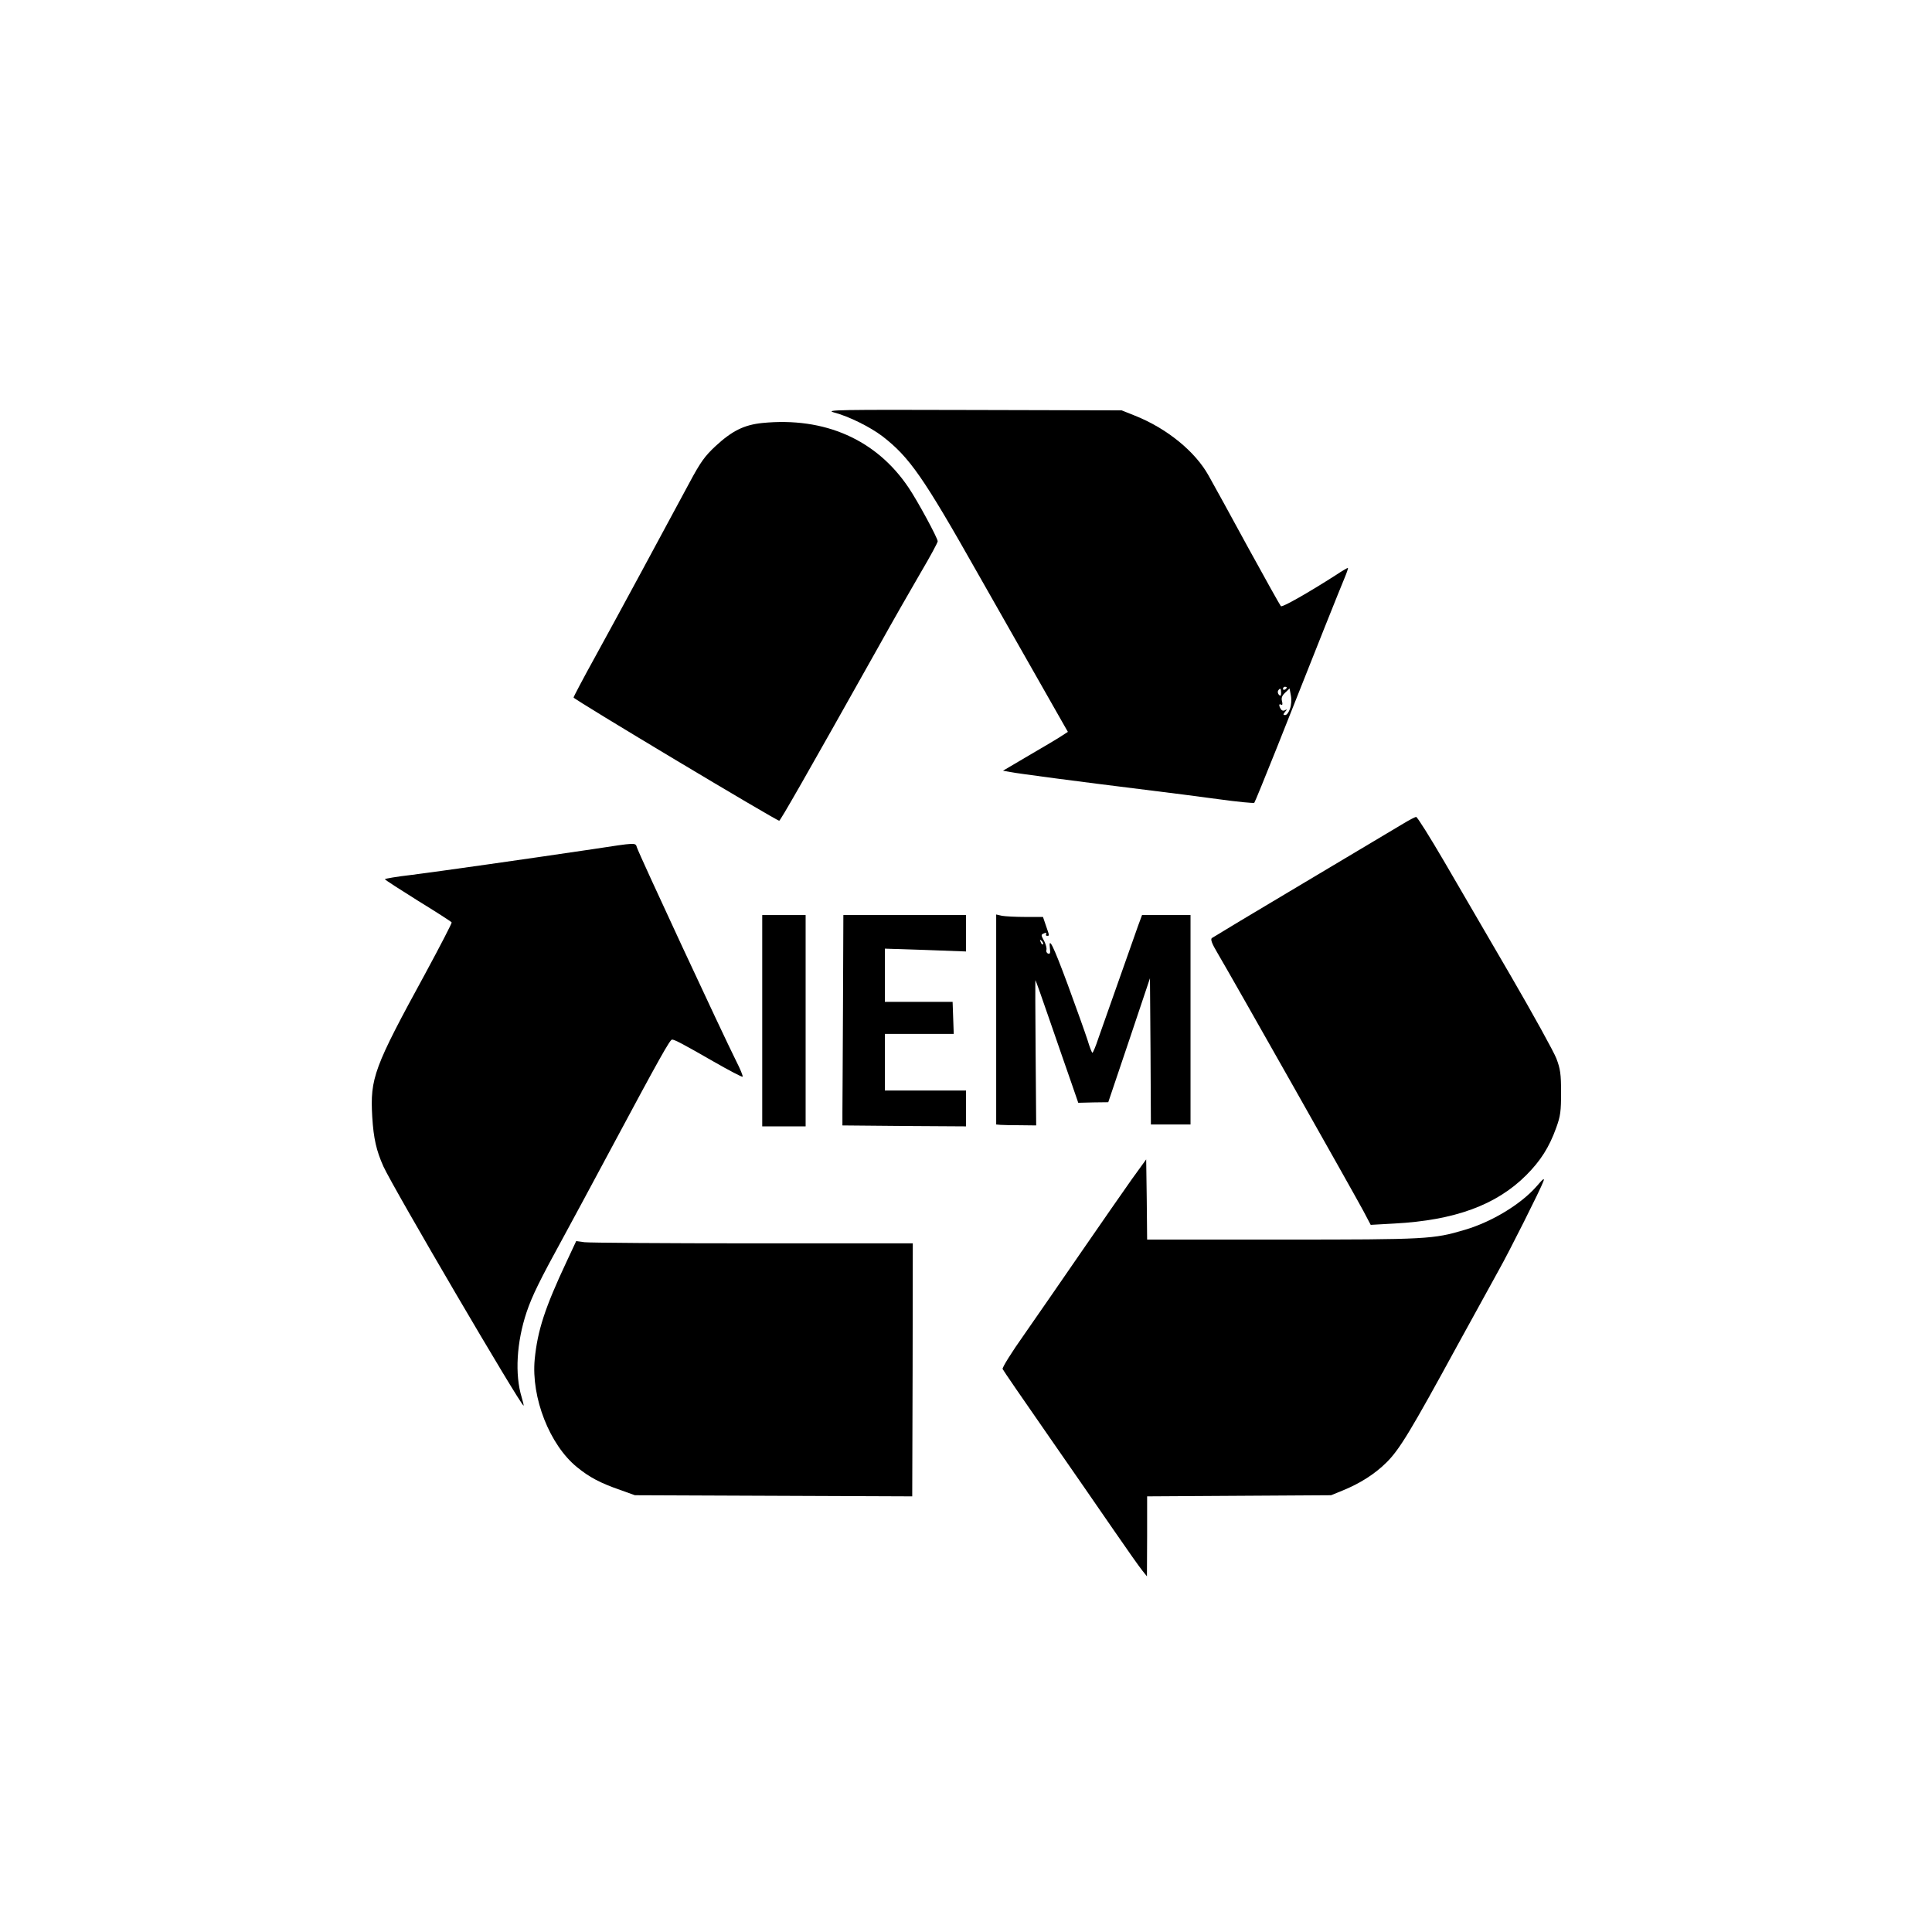
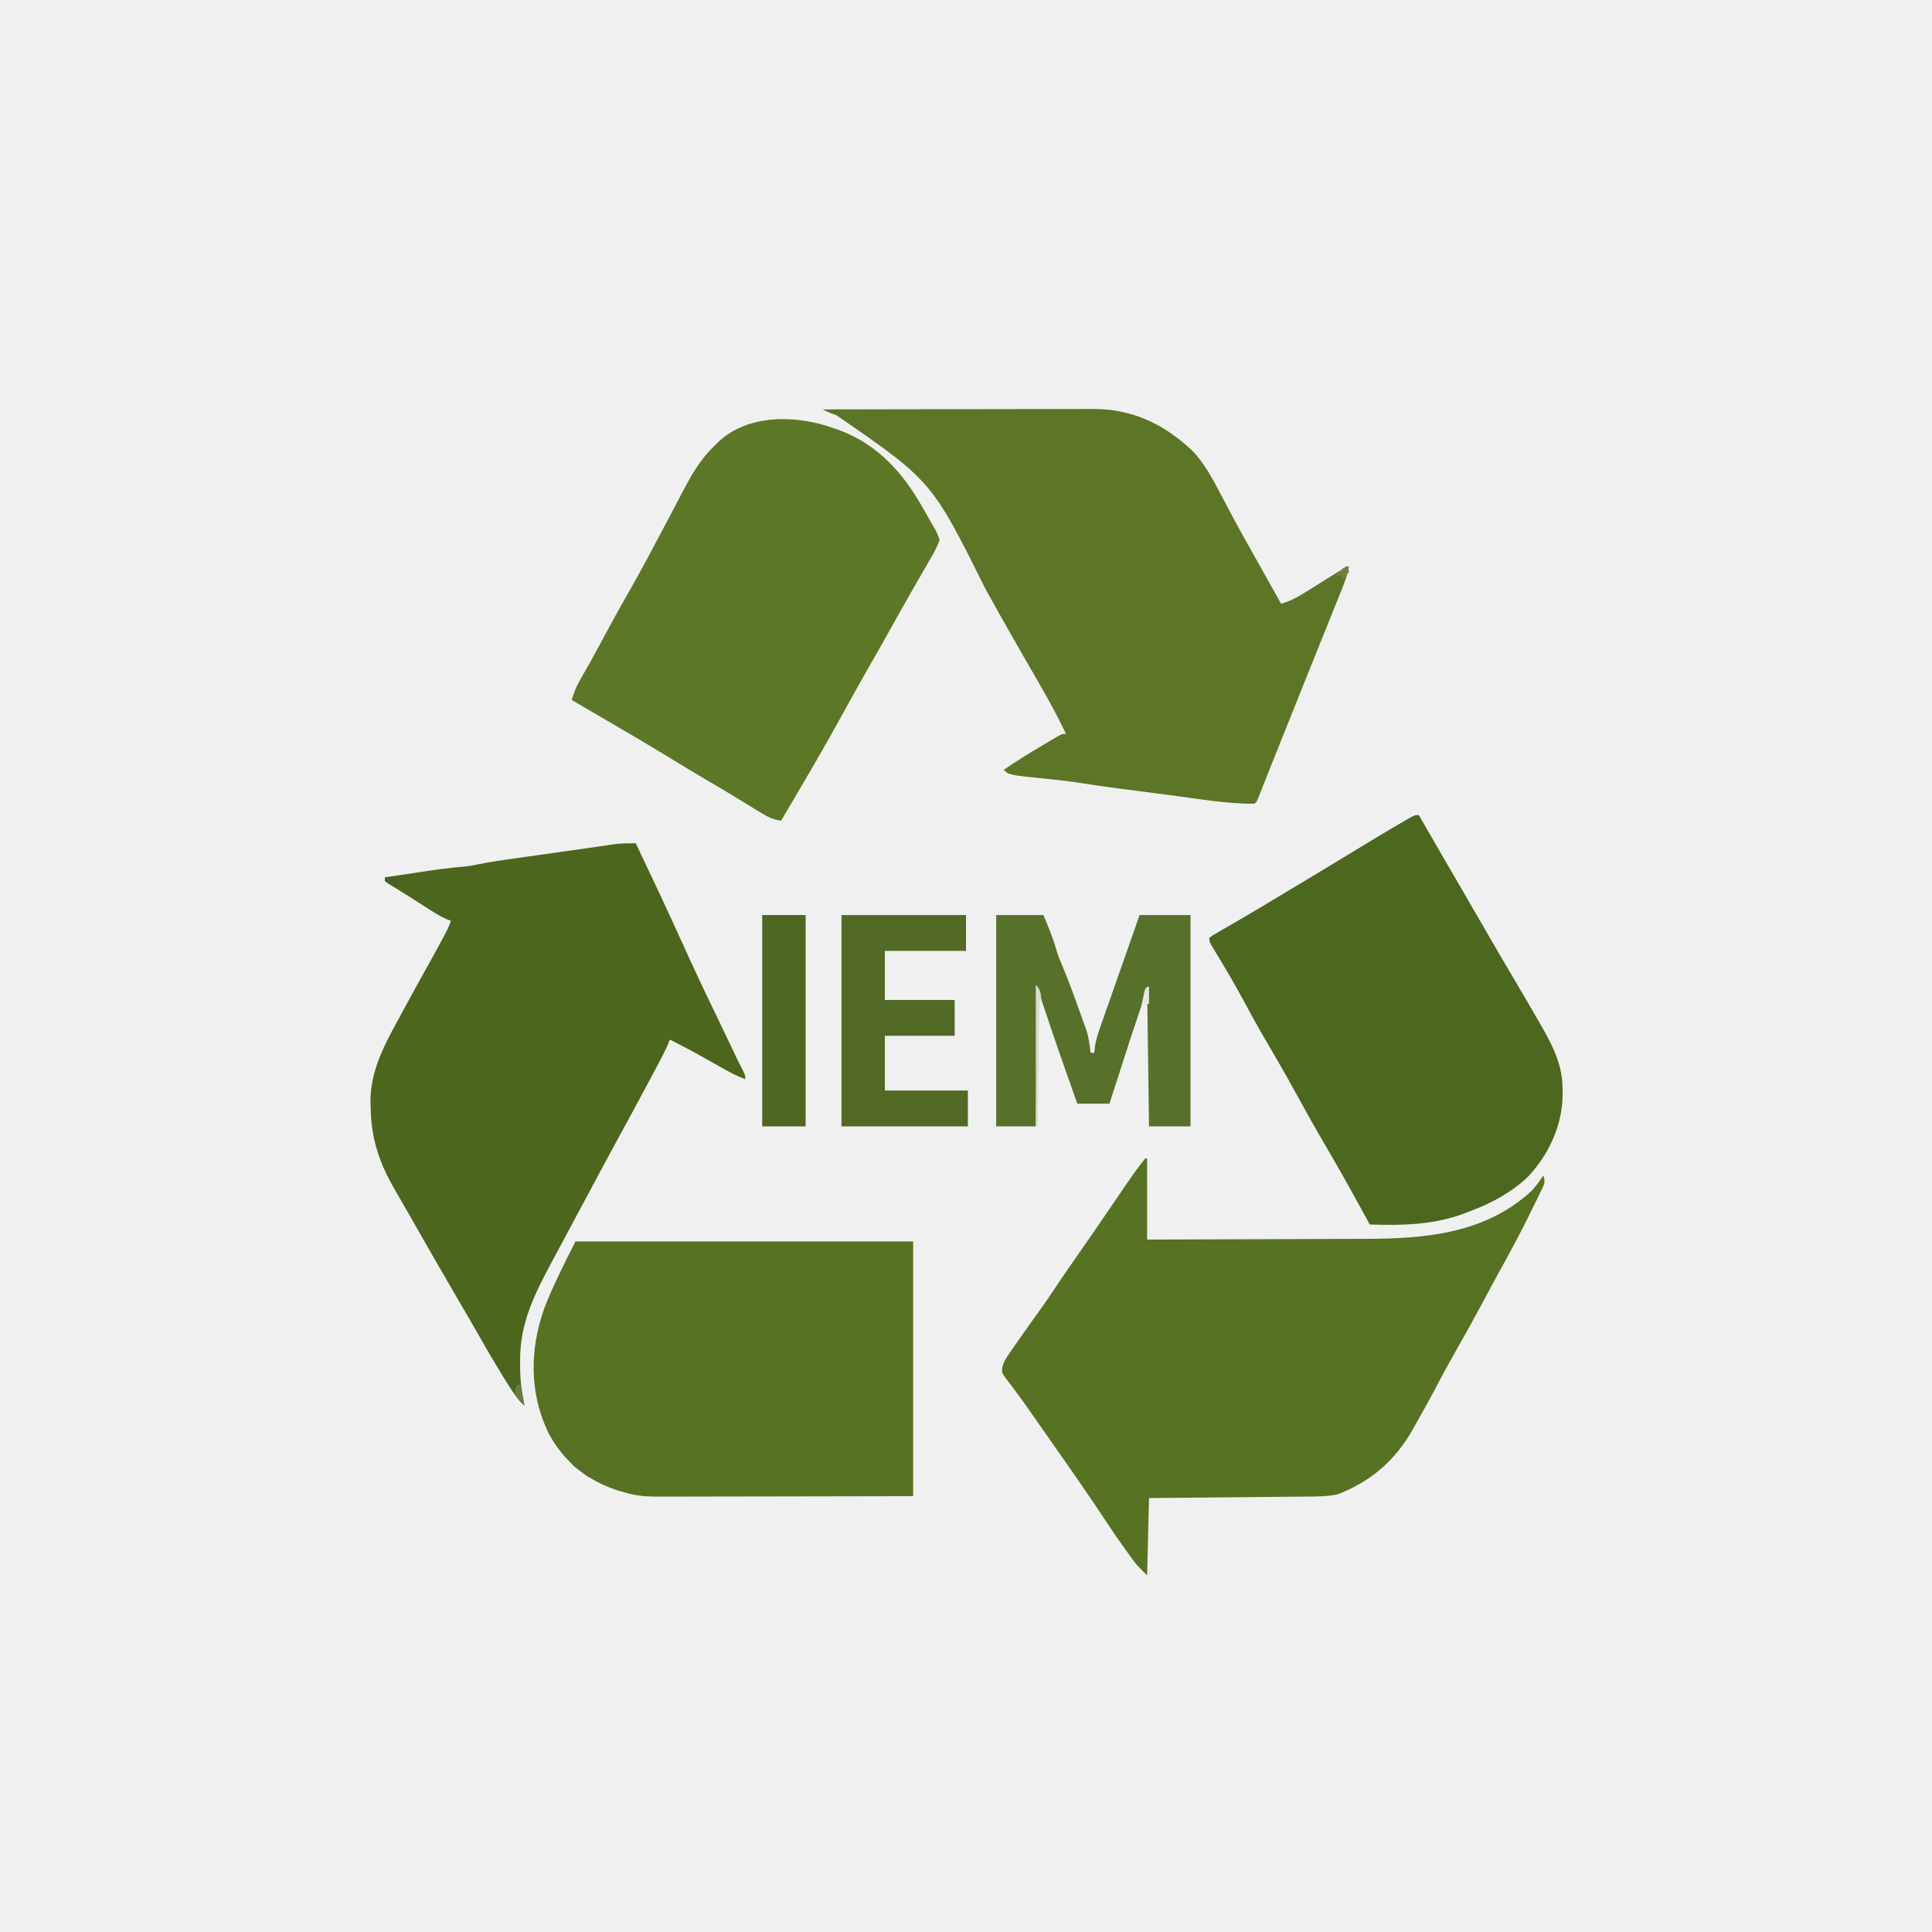
- <svg xmlns="http://www.w3.org/2000/svg" version="1.0" width="1024pt" height="1024pt" viewBox="0 0 1024 1024" preserveAspectRatio="xMidYMid meet">
-   <g transform="translate(0,1024) scale(0.1,-0.1)" fill="#000000" stroke="none">
-     <path d="M4420 8054 c80 -21 192 -77 258 -127 143 -111 216 -216 502 -722 114 -200 411 -723 456 -802 l24 -42 -37 -24 c-21 -14 -99 -60 -173 -103 l-134 -79 39 -7 c41 -8 358 -50 715 -94 113 -14 288 -36 389 -50 101 -14 186 -22 189 -19 3 3 56 133 118 288 221 558 335 843 359 900 13 31 22 57 19 57 -3 0 -31 -16 -62 -37 -153 -98 -286 -173 -293 -166 -4 4 -83 145 -175 313 -91 168 -185 338 -208 379 -71 128 -222 251 -391 318 l-70 28 -790 2 c-712 2 -785 1 -735 -13z m2400 -1458 c0 -3 -4 -8 -10 -11 -5 -3 -10 -1 -10 4 0 6 5 11 10 11 6 0 10 -2 10 -4z m-30 -28 c0 -16 -3 -19 -11 -11 -6 6 -8 16 -5 22 11 17 16 13 16 -11z m47 -85 c-6 -18 -17 -33 -25 -33 -12 0 -12 3 -1 17 12 14 12 15 0 9 -8 -5 -17 -3 -22 5 -12 19 -11 32 1 24 7 -4 9 2 5 18 -5 18 0 30 17 46 l23 22 7 -38 c4 -21 2 -52 -5 -70z" />
-     <path d="M4040 7998 c-96 -10 -159 -41 -247 -122 -58 -54 -80 -85 -138 -193 -136 -253 -389 -722 -501 -925 -63 -114 -114 -211 -114 -215 1 -10 1075 -653 1090 -653 6 0 135 225 525 920 75 135 177 313 226 397 49 83 89 157 89 164 0 17 -106 213 -154 284 -171 255 -445 376 -776 343z" />
-     <path d="M7440 5876 c-30 -18 -269 -160 -530 -316 -261 -155 -480 -287 -487 -292 -8 -7 0 -29 31 -81 82 -139 720 -1268 772 -1365 l39 -74 125 7 c320 17 541 98 699 256 76 76 122 148 159 251 23 63 26 88 26 188 0 98 -4 125 -25 180 -14 36 -122 232 -240 435 -119 204 -278 477 -354 608 -76 130 -143 237 -149 237 -6 0 -36 -16 -66 -34z" />
-     <path d="M3140 5739 c-357 -53 -816 -118 -957 -136 -79 -9 -143 -20 -143 -23 0 -3 79 -54 175 -114 96 -59 177 -111 179 -115 2 -3 -61 -125 -140 -271 -272 -498 -293 -554 -281 -760 7 -115 22 -179 59 -262 53 -116 728 -1268 743 -1268 2 0 -3 20 -10 44 -37 121 -27 292 26 451 29 86 69 168 199 405 32 58 142 263 245 455 264 493 316 585 327 585 13 0 54 -21 221 -117 82 -47 151 -83 153 -80 3 3 -12 40 -34 83 -75 150 -515 1096 -526 1132 -9 27 1 27 -236 -9z" />
-     <path d="M4040 4830 l0 -560 115 0 115 0 0 560 0 560 -115 0 -115 0 0 -560z" />
-     <path d="M4468 4900 c-1 -269 -3 -520 -3 -557 l0 -68 328 -3 327 -2 0 95 0 95 -215 0 -215 0 0 150 0 150 183 0 182 0 -3 85 -3 85 -180 0 -179 0 0 141 0 141 215 -7 215 -8 0 97 0 96 -325 0 -325 0 -2 -490z" />
-     <path d="M5280 4836 l0 -556 23 -2 c12 -1 60 -2 106 -2 l83 -1 -3 387 c-2 212 -2 385 -1 383 2 -2 37 -100 77 -217 40 -117 91 -262 112 -323 l38 -110 80 2 79 1 111 329 110 328 3 -387 2 -388 105 0 105 0 0 555 0 555 -129 0 -128 0 -21 -57 c-20 -57 -156 -441 -210 -595 -14 -43 -29 -78 -32 -78 -3 0 -15 31 -26 68 -12 37 -59 169 -105 294 -78 210 -103 261 -94 188 3 -21 0 -28 -10 -24 -8 3 -11 12 -9 19 3 7 -2 27 -10 44 -20 37 -20 37 0 45 8 3 12 2 9 -4 -3 -6 -1 -10 4 -10 14 0 14 -2 -5 53 l-16 47 -93 0 c-51 0 -107 3 -124 6 l-31 7 0 -557z m248 399 c-3 -3 -9 2 -12 12 -6 14 -5 15 5 6 7 -7 10 -15 7 -18z" />
-     <path d="M5999 3990 c-41 -58 -160 -229 -264 -380 -104 -151 -242 -351 -307 -444 -66 -93 -117 -175 -114 -182 3 -7 108 -160 234 -341 125 -180 285 -411 355 -513 70 -102 138 -198 152 -215 l24 -30 1 212 0 212 488 3 487 3 59 24 c94 38 174 89 236 151 68 68 127 165 375 620 98 179 197 359 220 400 51 90 221 428 235 468 8 21 0 16 -36 -26 -83 -95 -237 -188 -379 -230 -168 -50 -199 -52 -966 -52 l-719 0 -2 213 -3 212 -76 -105z" />
-     <path d="M3003 3553 c-115 -245 -154 -365 -169 -518 -19 -203 79 -453 224 -571 66 -54 123 -84 229 -121 l78 -28 735 -3 735 -3 2 671 1 670 -847 0 c-467 0 -868 3 -893 6 l-44 6 -51 -109z" />
-   </g>
+ <svg xmlns="http://www.w3.org/2000/svg" version="1.1" width="1024" height="1024">
+   <path d="M0 0 C337.92 0 675.84 0 1024 0 C1024 337.92 1024 675.84 1024 1024 C686.08 1024 348.16 1024 0 1024 C0 686.08 0 348.16 0 0 Z " fill="#F0F0F0" transform="translate(0,0)" />
+   <path d="M0 0 C0.33 0 0.66 0 1 0 C1 14.19 1 28.38 1 43 C19.395 42.96 37.791 42.902 56.186 42.816 C64.73 42.776 73.273 42.744 81.817 42.729 C89.274 42.716 96.732 42.689 104.189 42.645 C108.128 42.623 112.067 42.607 116.006 42.608 C148.28 42.607 180.121 39.998 205 17 C207.189 14.445 209.159 11.815 211 9 C212.332 12.997 211.278 14.12 209.457 17.863 C208.884 19.049 208.311 20.234 207.721 21.456 C207.085 22.742 206.449 24.027 205.812 25.312 C205.165 26.636 204.517 27.96 203.869 29.284 C198.726 39.747 193.232 49.994 187.558 60.178 C184.674 65.403 181.877 70.675 179.062 75.938 C174.015 85.35 168.83 94.673 163.541 103.951 C160.445 109.397 157.45 114.878 154.562 120.438 C150.854 127.52 146.968 134.497 143 141.438 C142.443 142.433 141.885 143.428 141.311 144.453 C132.04 160.501 119.198 171.407 102 178 C96.889 179.107 91.893 179.17 86.69 179.205 C85.772 179.215 84.855 179.225 83.909 179.235 C80.89 179.267 77.871 179.292 74.852 179.316 C72.753 179.337 70.654 179.358 68.555 179.379 C63.041 179.434 57.527 179.484 52.013 179.532 C45.392 179.591 38.77 179.658 32.149 179.723 C22.099 179.82 12.05 179.909 2 180 C1.67 193.53 1.34 207.06 1 221 C-4.63 215.37 -4.63 215.37 -6.613 212.652 C-7.052 212.054 -7.49 211.456 -7.942 210.84 C-8.395 210.212 -8.847 209.584 -9.312 208.938 C-9.797 208.27 -10.281 207.603 -10.78 206.916 C-14.19 202.194 -17.463 197.394 -20.664 192.527 C-30.243 177.994 -40.238 163.732 -50.249 149.494 C-52.048 146.931 -53.843 144.365 -55.637 141.797 C-56.237 140.939 -56.837 140.08 -57.455 139.196 C-58.638 137.502 -59.819 135.807 -60.999 134.111 C-63.656 130.299 -66.338 126.519 -69.137 122.809 C-69.851 121.851 -69.851 121.851 -70.579 120.875 C-71.455 119.706 -72.343 118.547 -73.245 117.399 C-76.061 113.624 -76.061 113.624 -75.762 110.582 C-74.971 107.903 -74.005 106.129 -72.41 103.848 C-71.878 103.078 -71.346 102.309 -70.798 101.516 C-70.225 100.706 -69.652 99.897 -69.062 99.062 C-68.183 97.799 -68.183 97.799 -67.286 96.51 C-63.387 90.919 -59.428 85.37 -55.446 79.838 C-53.018 76.457 -50.667 73.038 -48.375 69.562 C-43.776 62.595 -38.983 55.764 -34.206 48.918 C-29.853 42.676 -25.534 36.413 -21.25 30.125 C-4.698 5.85 -4.698 5.85 0 0 Z " fill="#567222" transform="translate(607,614)" />
+   <path d="M0 0 C20.202 -0.047 40.403 -0.082 60.605 -0.104 C69.985 -0.114 79.366 -0.128 88.746 -0.151 C96.923 -0.171 105.101 -0.184 113.278 -0.188 C117.607 -0.191 121.935 -0.197 126.264 -0.211 C130.341 -0.225 134.419 -0.229 138.497 -0.226 C139.99 -0.227 141.483 -0.231 142.976 -0.238 C163.953 -0.341 180.607 7.504 195.873 21.81 C202.753 28.894 207.262 37.832 211.812 46.5 C213.047 48.822 214.283 51.144 215.52 53.465 C216.116 54.587 216.712 55.71 217.327 56.867 C219.51 60.955 221.741 65.015 224 69.062 C224.379 69.742 224.758 70.422 225.149 71.123 C226.431 73.416 227.715 75.708 229 78 C230.242 80.22 231.484 82.44 232.727 84.66 C236.149 90.775 239.573 96.888 243 103 C247.506 101.668 251.156 99.868 255.133 97.375 C255.692 97.027 256.251 96.68 256.827 96.322 C258.597 95.22 260.361 94.111 262.125 93 C263.897 91.891 265.67 90.784 267.444 89.678 C269.05 88.677 270.652 87.671 272.254 86.664 C274.469 85.322 276.662 84.107 279 83 C278.33 87.061 277.072 90.623 275.538 94.438 C275.288 95.065 275.037 95.693 274.778 96.339 C273.946 98.418 273.108 100.494 272.27 102.57 C271.676 104.049 271.084 105.527 270.491 107.006 C268.92 110.923 267.345 114.838 265.768 118.753 C264.22 122.596 262.678 126.44 261.135 130.285 C258.982 135.648 256.828 141.01 254.672 146.372 C249.743 158.63 244.835 170.897 239.931 183.165 C239.402 184.489 238.873 185.813 238.343 187.136 C236.988 190.522 235.639 193.91 234.3 197.302 C234.025 197.998 233.75 198.693 233.466 199.409 C232.939 200.739 232.415 202.069 231.893 203.4 C230.112 207.888 230.112 207.888 229 209 C213.932 209.091 198.776 206.33 183.863 204.398 C181.06 204.036 178.257 203.68 175.454 203.323 C162.406 201.664 149.361 200.003 136.368 197.95 C130.948 197.101 125.521 196.483 120.062 195.938 C98.791 193.791 98.791 193.791 96 191 C102.663 186.446 109.489 182.228 116.438 178.125 C117.429 177.532 118.421 176.939 119.443 176.328 C120.389 175.769 121.334 175.209 122.309 174.633 C123.163 174.126 124.016 173.62 124.896 173.098 C127 172 127 172 129 172 C122.235 157.635 114.011 144 106.125 130.234 C105.128 128.494 104.131 126.753 103.134 125.013 C102.459 123.834 101.784 122.655 101.109 121.477 C96.124 112.775 91.225 104.028 86.375 95.25 C57.787 37.869 57.787 37.869 7.215 3.008 C4.594 2.186 2.417 1.259 0 0 Z " fill="#5C7526" transform="translate(436,217)" />
+   <path d="M0 0 C8.403 17.67 16.762 35.354 24.812 53.188 C30.548 65.886 36.473 78.479 42.556 91.015 C45.542 97.187 48.485 103.38 51.437 109.569 C51.861 110.457 52.285 111.346 52.723 112.262 C53.116 113.086 53.509 113.91 53.915 114.759 C54.851 116.693 55.826 118.608 56.809 120.52 C58 123 58 123 58 125 C54.084 123.536 50.53 121.712 46.887 119.664 C46.313 119.343 45.74 119.023 45.15 118.692 C43.327 117.673 41.507 116.649 39.688 115.625 C28.961 109.592 28.961 109.592 18 104 C17.742 104.687 17.484 105.373 17.218 106.08 C15.833 109.399 14.203 112.548 12.508 115.715 C12.166 116.358 11.824 117.001 11.472 117.664 C10.359 119.757 9.242 121.847 8.125 123.938 C7.348 125.396 6.571 126.855 5.793 128.313 C1.063 137.184 -3.715 146.028 -8.547 154.845 C-14.132 165.043 -19.607 175.301 -25.088 185.555 C-27.367 189.819 -29.651 194.08 -31.938 198.34 C-35.07 204.176 -38.196 210.015 -41.318 215.856 C-42.392 217.863 -43.467 219.869 -44.545 221.875 C-53.739 238.976 -61.62 254.689 -61.312 274.562 C-61.317 276.132 -61.317 276.132 -61.322 277.732 C-61.275 284.678 -60.47 291.214 -59 298 C-62.954 294.463 -65.534 290.338 -68.312 285.875 C-68.83 285.05 -69.347 284.225 -69.879 283.376 C-76.226 273.158 -82.158 262.699 -88.128 252.259 C-91.035 247.197 -93.987 242.162 -96.938 237.125 C-104.082 224.907 -111.098 212.618 -118.104 200.321 C-119.91 197.157 -121.723 193.998 -123.539 190.84 C-124.084 189.891 -124.629 188.942 -125.191 187.964 C-126.191 186.223 -127.192 184.484 -128.196 182.745 C-136.329 168.571 -140.329 155.947 -140.562 139.5 C-140.589 138.505 -140.616 137.51 -140.644 136.485 C-140.567 120.819 -133.67 107.527 -126.312 94.125 C-125.5 92.621 -124.689 91.117 -123.879 89.612 C-121.605 85.397 -119.308 81.196 -117 77 C-116.167 75.483 -116.167 75.483 -115.317 73.935 C-113.267 70.214 -111.202 66.501 -109.121 62.797 C-106.847 58.743 -104.632 54.659 -102.438 50.562 C-102.102 49.94 -101.767 49.318 -101.421 48.677 C-100.067 46.136 -98.913 43.739 -98 41 C-98.637 40.787 -99.274 40.575 -99.93 40.355 C-104.275 38.437 -108.136 35.879 -112.125 33.312 C-113.822 32.228 -115.518 31.143 -117.215 30.059 C-118.033 29.534 -118.852 29.009 -119.695 28.468 C-121.683 27.202 -123.681 25.955 -125.691 24.723 C-126.68 24.113 -127.669 23.503 -128.688 22.875 C-129.962 22.098 -129.962 22.098 -131.262 21.305 C-131.835 20.874 -132.409 20.444 -133 20 C-133 19.34 -133 18.68 -133 18 C-128.36 17.302 -123.719 16.609 -119.078 15.919 C-117.504 15.684 -115.93 15.448 -114.356 15.212 C-106.454 14.023 -98.602 12.903 -90.632 12.277 C-88.125 12.013 -85.739 11.585 -83.275 11.059 C-78.394 10.056 -73.509 9.284 -68.574 8.598 C-67.272 8.413 -67.272 8.413 -65.943 8.224 C-63.192 7.834 -60.44 7.448 -57.688 7.062 C-55.887 6.808 -54.087 6.554 -52.287 6.299 C-48.686 5.789 -45.084 5.281 -41.482 4.774 C-34.158 3.741 -26.837 2.694 -19.515 1.646 C-18.74 1.537 -17.964 1.427 -17.166 1.314 C-15.241 1.035 -13.321 0.727 -11.401 0.414 C-7.546 -0.055 -3.881 -0.068 0 0 Z " fill="#4C661D" transform="translate(337,447)" />
+   <path d="M0 0 C59.07 0 118.14 0 179 0 C179 44.55 179 89.1 179 135 C142.96 135.081 142.96 135.081 127.848 135.098 C117.416 135.11 106.985 135.123 96.554 135.151 C88.957 135.171 81.36 135.184 73.762 135.188 C69.741 135.191 65.72 135.197 61.699 135.211 C57.91 135.225 54.122 135.229 50.333 135.226 C48.946 135.227 47.56 135.231 46.173 135.238 C39.1 135.276 32.769 135.131 26 133 C24.488 132.575 24.488 132.575 22.945 132.141 C6.464 126.936 -6.343 116.662 -14.434 101.273 C-24.468 80.133 -24.251 57.38 -16.562 35.562 C-11.902 23.368 -5.833 11.665 0 0 Z " fill="#567222" transform="translate(305,658)" />
+   <path d="M0 0 C0.381 0.662 0.762 1.324 1.155 2.006 C8.643 15.008 16.153 27.997 23.725 40.951 C28.033 48.326 32.303 55.722 36.562 63.125 C41.197 71.178 45.879 79.2 50.625 87.188 C55.137 94.803 59.604 102.442 64 110.125 C64.528 111.037 65.056 111.948 65.6 112.887 C71.519 123.302 76.178 133.088 76.188 145.125 C76.2 145.942 76.212 146.76 76.225 147.602 C76.264 164.04 69.099 179.677 57.938 191.625 C49.036 200.073 38.459 205.791 27 210 C26.111 210.357 26.111 210.357 25.204 210.721 C8.744 217.224 -8.538 217.593 -26 217 C-26.411 216.247 -26.823 215.494 -27.247 214.719 C-34.355 201.728 -41.478 188.757 -49 176 C-54.517 166.642 -59.801 157.17 -65.016 147.643 C-70.187 138.205 -75.526 128.882 -80.99 119.61 C-85.328 112.223 -89.449 104.735 -93.506 97.191 C-97.781 89.288 -102.335 81.564 -106.989 73.878 C-107.513 73.006 -108.038 72.133 -108.578 71.234 C-109.281 70.078 -109.281 70.078 -109.997 68.897 C-111 67 -111 67 -111 65 C-109.219 63.722 -109.219 63.722 -106.715 62.277 C-105.8 61.744 -104.885 61.21 -103.942 60.661 C-102.951 60.092 -101.959 59.523 -100.938 58.938 C-98.89 57.746 -96.844 56.555 -94.797 55.363 C-93.795 54.783 -92.792 54.202 -91.76 53.604 C-88.383 51.641 -85.033 49.641 -81.688 47.625 C-80.497 46.909 -79.307 46.193 -78.117 45.477 C-77.477 45.091 -76.838 44.706 -76.179 44.31 C-73.624 42.774 -71.066 41.242 -68.508 39.711 C-58.392 33.652 -48.289 27.575 -38.219 21.439 C-28.81 15.706 -19.393 9.989 -9.875 4.438 C-9.093 3.978 -8.312 3.519 -7.506 3.046 C-2.24 0 -2.24 0 0 0 Z " fill="#4C671E" transform="translate(752,432)" />
+   <path d="M0 0 C1.562 0.543 1.562 0.543 3.156 1.098 C23.394 8.791 36.655 23.624 47 42 C47.44 42.755 47.879 43.51 48.332 44.289 C49.661 46.576 50.96 48.878 52.25 51.188 C52.658 51.894 53.065 52.601 53.485 53.329 C54.578 55.355 54.578 55.355 56 59 C54.838 62.871 52.812 66.247 50.797 69.734 C50.153 70.853 49.51 71.972 48.847 73.125 C48.505 73.715 48.164 74.306 47.812 74.914 C45.993 78.06 44.184 81.212 42.375 84.363 C42.006 85.005 41.638 85.646 41.258 86.307 C37.709 92.492 34.223 98.71 30.75 104.938 C26.586 112.401 22.385 119.841 18.125 127.25 C13.71 134.931 9.413 142.674 5.152 150.441 C-2.341 164.096 -10.082 177.586 -18 191 C-19.032 192.755 -20.063 194.51 -21.094 196.266 C-23.392 200.179 -25.695 204.09 -28 208 C-32.067 207.416 -34.868 206.112 -38.359 203.973 C-39.384 203.351 -40.408 202.729 -41.463 202.088 C-42.548 201.419 -43.633 200.751 -44.75 200.062 C-47.023 198.679 -49.297 197.296 -51.57 195.914 C-53.23 194.901 -53.23 194.901 -54.923 193.868 C-58.799 191.515 -62.706 189.219 -66.625 186.938 C-73.049 183.183 -79.404 179.322 -85.75 175.438 C-99.386 167.097 -113.191 159.049 -127 151 C-129.288 149.666 -131.576 148.331 -133.863 146.996 C-135.576 145.997 -137.288 144.999 -139 144 C-137.921 140.603 -136.845 137.418 -135.074 134.32 C-134.697 133.652 -134.319 132.983 -133.93 132.294 C-133.52 131.578 -133.11 130.863 -132.688 130.125 C-131.78 128.518 -130.874 126.91 -129.969 125.301 C-129.487 124.444 -129.005 123.588 -128.508 122.706 C-125.85 117.936 -123.274 113.121 -120.688 108.312 C-116.491 100.526 -112.204 92.803 -107.812 85.125 C-102.296 75.46 -97.065 65.656 -91.875 55.812 C-91.094 54.335 -90.314 52.857 -89.533 51.379 C-85.389 43.54 -85.389 43.54 -81.27 35.689 C-76.079 25.763 -71.277 16.721 -63 9 C-62.442 8.435 -61.884 7.871 -61.309 7.289 C-45.392 -7.822 -19.464 -7.067 0 0 Z " fill="#5C7726" transform="translate(442,227)" />
+   <path d="M0 0 C8.25 0 16.5 0 25 0 C27.751 6.395 30.267 12.622 32.153 19.317 C33.025 22.079 34.086 24.67 35.234 27.328 C38.064 34.043 40.58 40.847 43.022 47.71 C43.755 49.764 44.501 51.814 45.246 53.863 C45.722 55.195 46.197 56.527 46.672 57.859 C47.096 59.04 47.519 60.22 47.956 61.437 C49.101 65.346 49.596 68.954 50 73 C50.66 73 51.32 73 52 73 C52.096 72.052 52.192 71.104 52.291 70.128 C53.002 65.191 54.685 60.64 56.352 55.957 C56.689 54.993 57.026 54.03 57.373 53.037 C58.451 49.96 59.538 46.886 60.625 43.812 C61.333 41.798 62.04 39.783 62.746 37.768 C64.14 33.794 65.538 29.821 66.938 25.85 C69.975 17.239 72.986 8.619 76 0 C84.91 0 93.82 0 103 0 C103 36.96 103 73.92 103 112 C95.74 112 88.48 112 81 112 C80.67 87.91 80.34 63.82 80 39 C71.354 64.7 71.354 64.7 63.086 90.523 C62.095 93.694 61.051 96.848 60 100 C54.39 100 48.78 100 43 100 C41.293 95.171 39.588 90.341 37.885 85.51 C37.31 83.879 36.734 82.249 36.158 80.619 C31.27 66.797 26.637 52.912 22 39 C21.67 63.09 21.34 87.18 21 112 C14.07 112 7.14 112 0 112 C0 75.04 0 38.08 0 0 Z " fill="#58712A" transform="translate(528,485)" />
+   <path d="M0 0 C21.78 0 43.56 0 66 0 C66 6.27 66 12.54 66 19 C51.81 19 37.62 19 23 19 C23 27.58 23 36.16 23 45 C35.21 45 47.42 45 60 45 C60 51.27 60 57.54 60 64 C47.79 64 35.58 64 23 64 C23 73.57 23 83.14 23 93 C37.52 93 52.04 93 67 93 C67 99.27 67 105.54 67 112 C44.89 112 22.78 112 0 112 C0 75.04 0 38.08 0 0 Z " fill="#536A27" transform="translate(446,485)" />
+   <path d="M0 0 C7.59 0 15.18 0 23 0 C23 36.96 23 73.92 23 112 C15.41 112 7.82 112 0 112 C0 75.04 0 38.08 0 0 Z " fill="#4D6621" transform="translate(404,485)" />
+   <path d="M0 0 C2.578 2.578 2.621 4.44 3 8 C2.67 8.33 2.34 8.66 2 9 C1.876 11.055 1.822 13.114 1.795 15.172 C1.785 15.816 1.775 16.46 1.765 17.123 C1.733 19.261 1.708 21.398 1.684 23.535 C1.663 25.013 1.642 26.492 1.621 27.97 C1.565 31.868 1.516 35.766 1.468 39.664 C1.418 43.639 1.362 47.613 1.307 51.588 C1.199 59.392 1.098 67.196 1 75 C0.67 75 0.34 75 0 75 C0 50.25 0 25.5 0 0 Z " fill="#D7DCCF" transform="translate(549,522)" />
+   <path d="M0 0 C2.97 0 5.94 0 9 0 C8.01 0.495 8.01 0.495 7 1 C7.33 2.65 7.66 4.3 8 6 C5.028 4.875 2.666 3.777 0 2 C0 1.34 0 0.68 0 0 Z " fill="#495F24" transform="translate(204,465)" />
+   <path d="M0 0 C0.247 0.619 0.495 1.238 0.75 1.875 C2.229 4.389 3.379 4.853 6 6 C6.66 6.66 7.32 7.32 8 8 C8.66 8.33 9.32 8.66 10 9 C9.67 9.99 9.34 10.98 9 12 C7.514 10.905 6.037 9.798 4.562 8.688 C3.739 8.073 2.915 7.458 2.066 6.824 C0 5 0 5 -1 2 C-0.67 1.34 -0.34 0.68 0 0 Z " fill="#5A6D30" transform="translate(303,771)" />
+   <path d="M0 0 C0.66 0 1.32 0 2 0 C2.66 3.63 3.32 7.26 4 11 C1.236 8.504 -0.632 6.801 -1 3 C-0.67 2.01 -0.34 1.02 0 0 Z " fill="#677C42" transform="translate(274,734)" />
+   <path d="M0 0 C0.33 0 0.66 0 1 0 C1 2.97 1 5.94 1 9 C-0.32 9.33 -1.64 9.66 -3 10 C-2.692 8.52 -2.378 7.041 -2.062 5.562 C-1.888 4.739 -1.714 3.915 -1.535 3.066 C-1 1 -1 1 0 0 Z " fill="#E8E9E4" transform="translate(608,523)" />
+   <path d="M0 0 C0.33 0.99 0.66 1.98 1 3 C-0.438 5.188 -0.438 5.188 -2 7 C-2.33 6.34 -2.66 5.68 -3 5 C-3.99 5 -4.98 5 -6 5 C-2.25 1.125 -2.25 1.125 0 0 Z " fill="#6D823F" transform="translate(714,300)" />
</svg>
